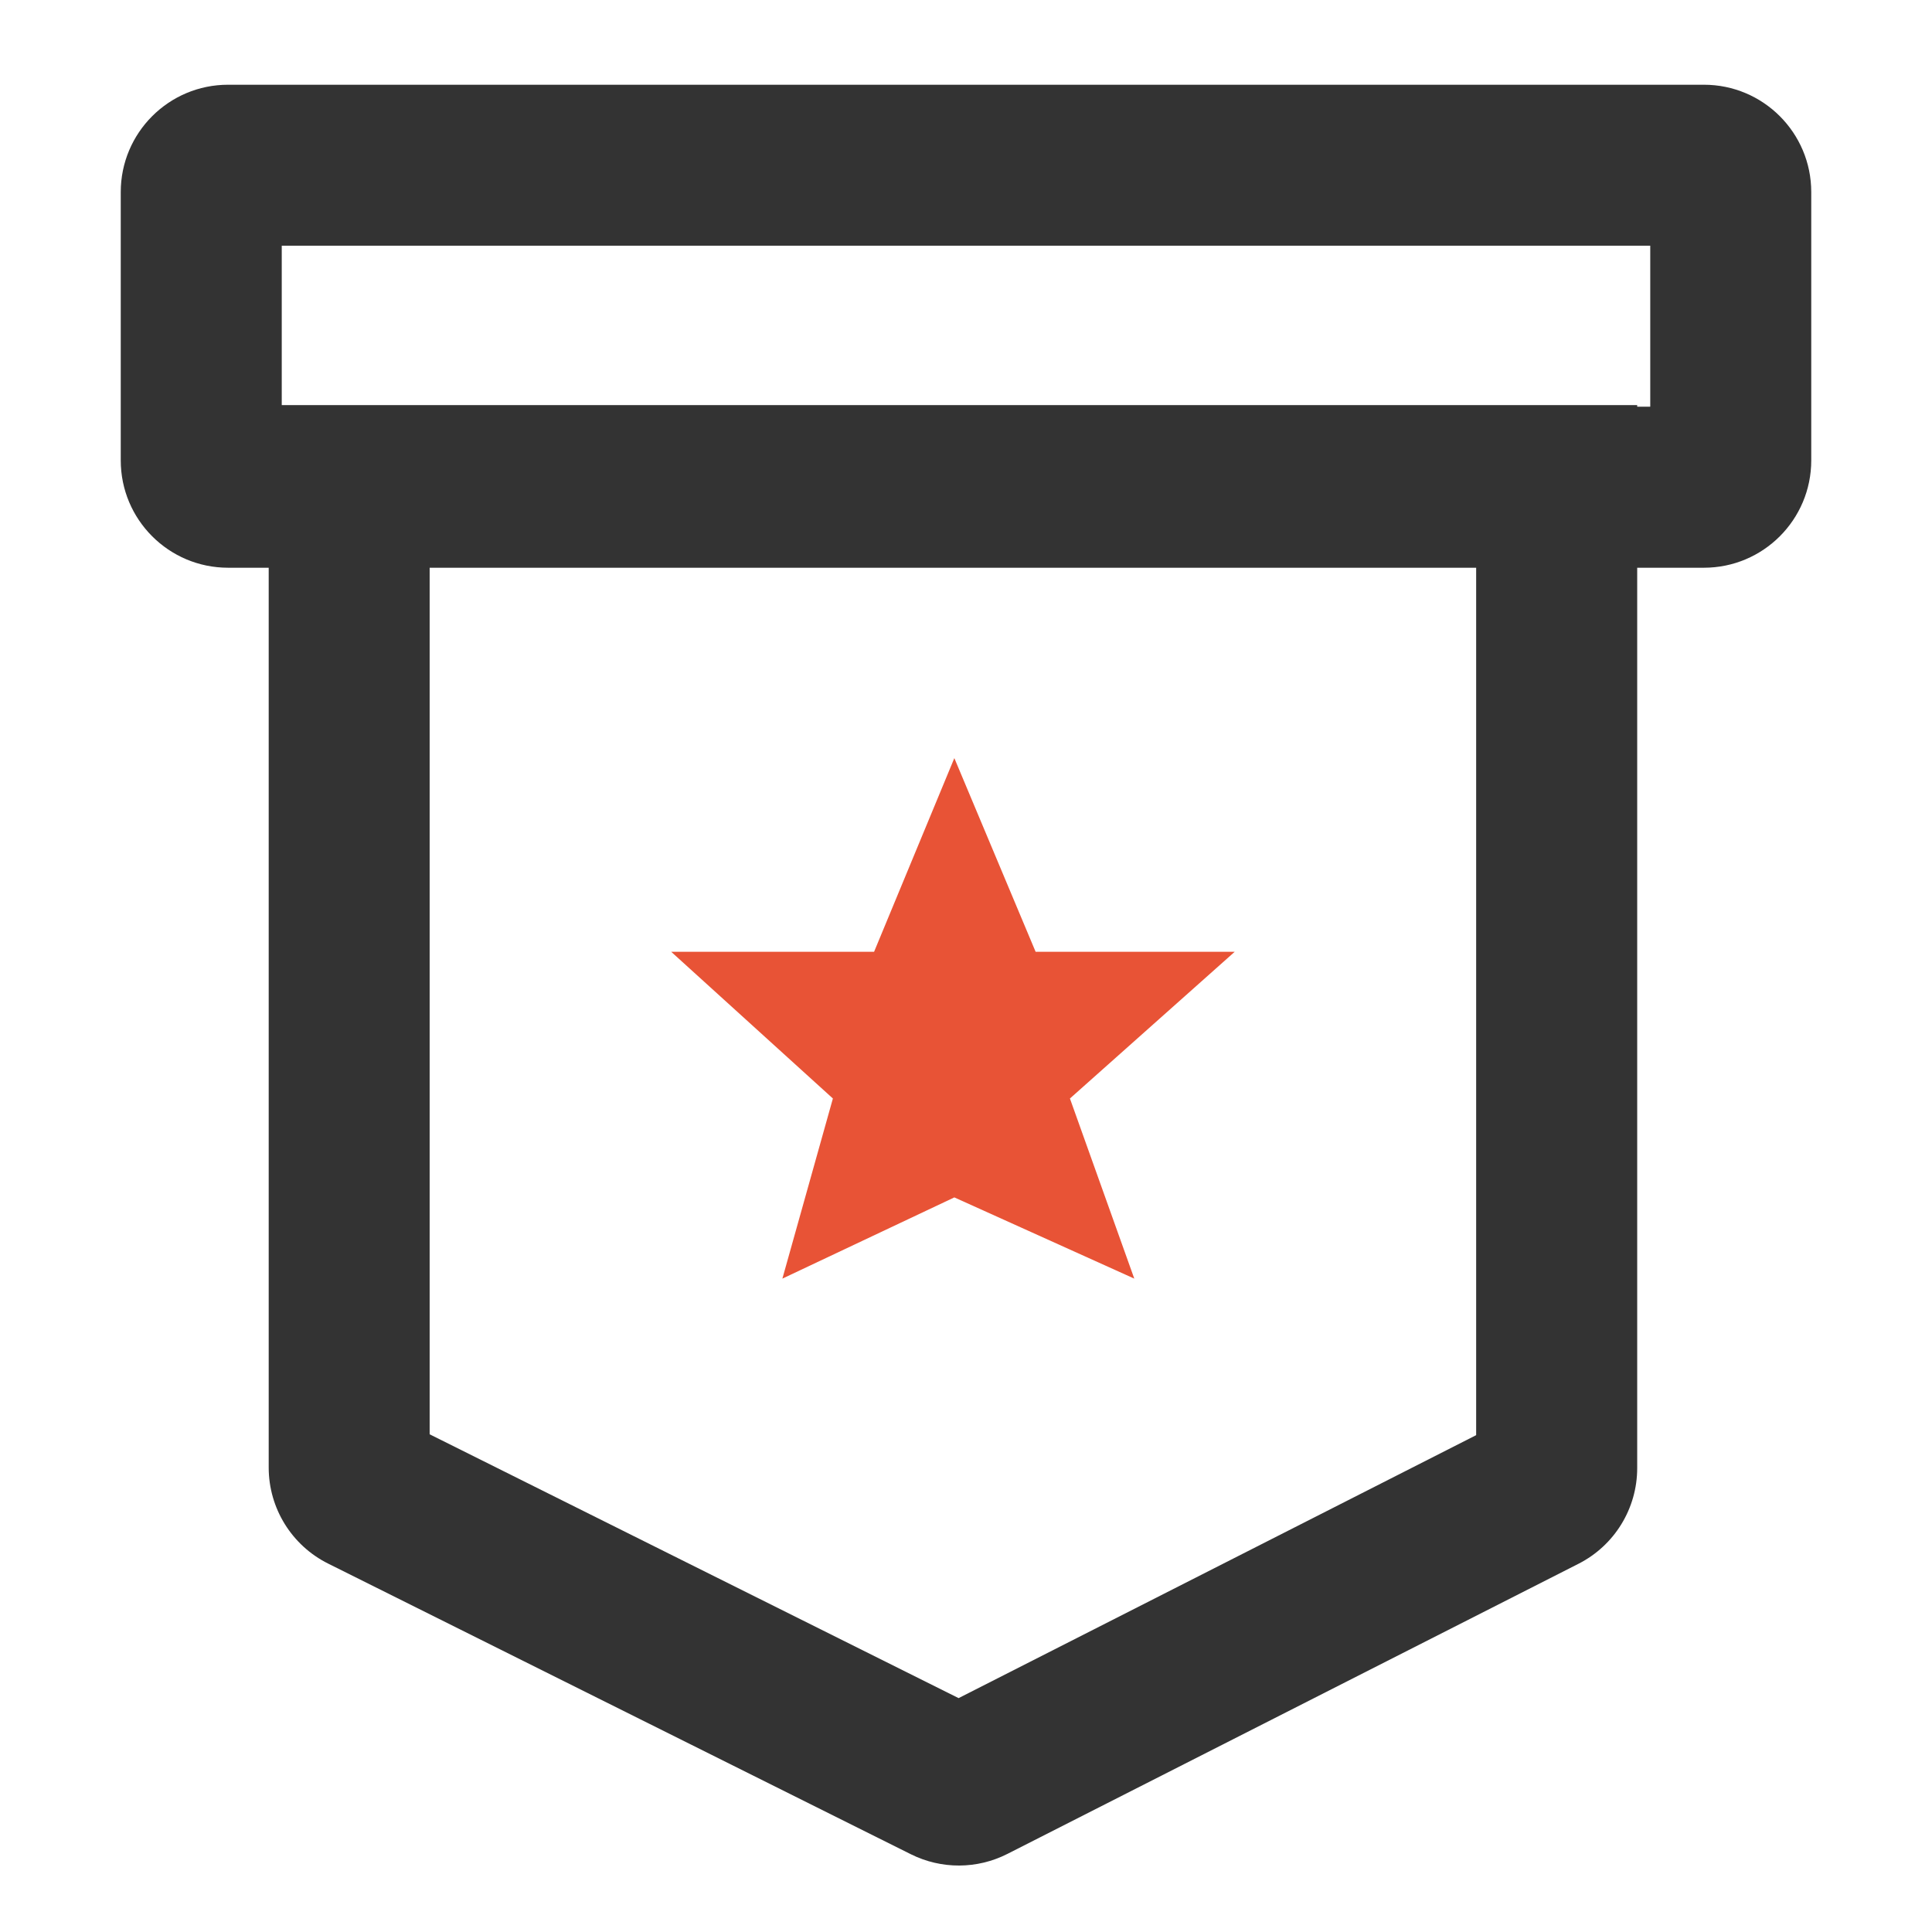
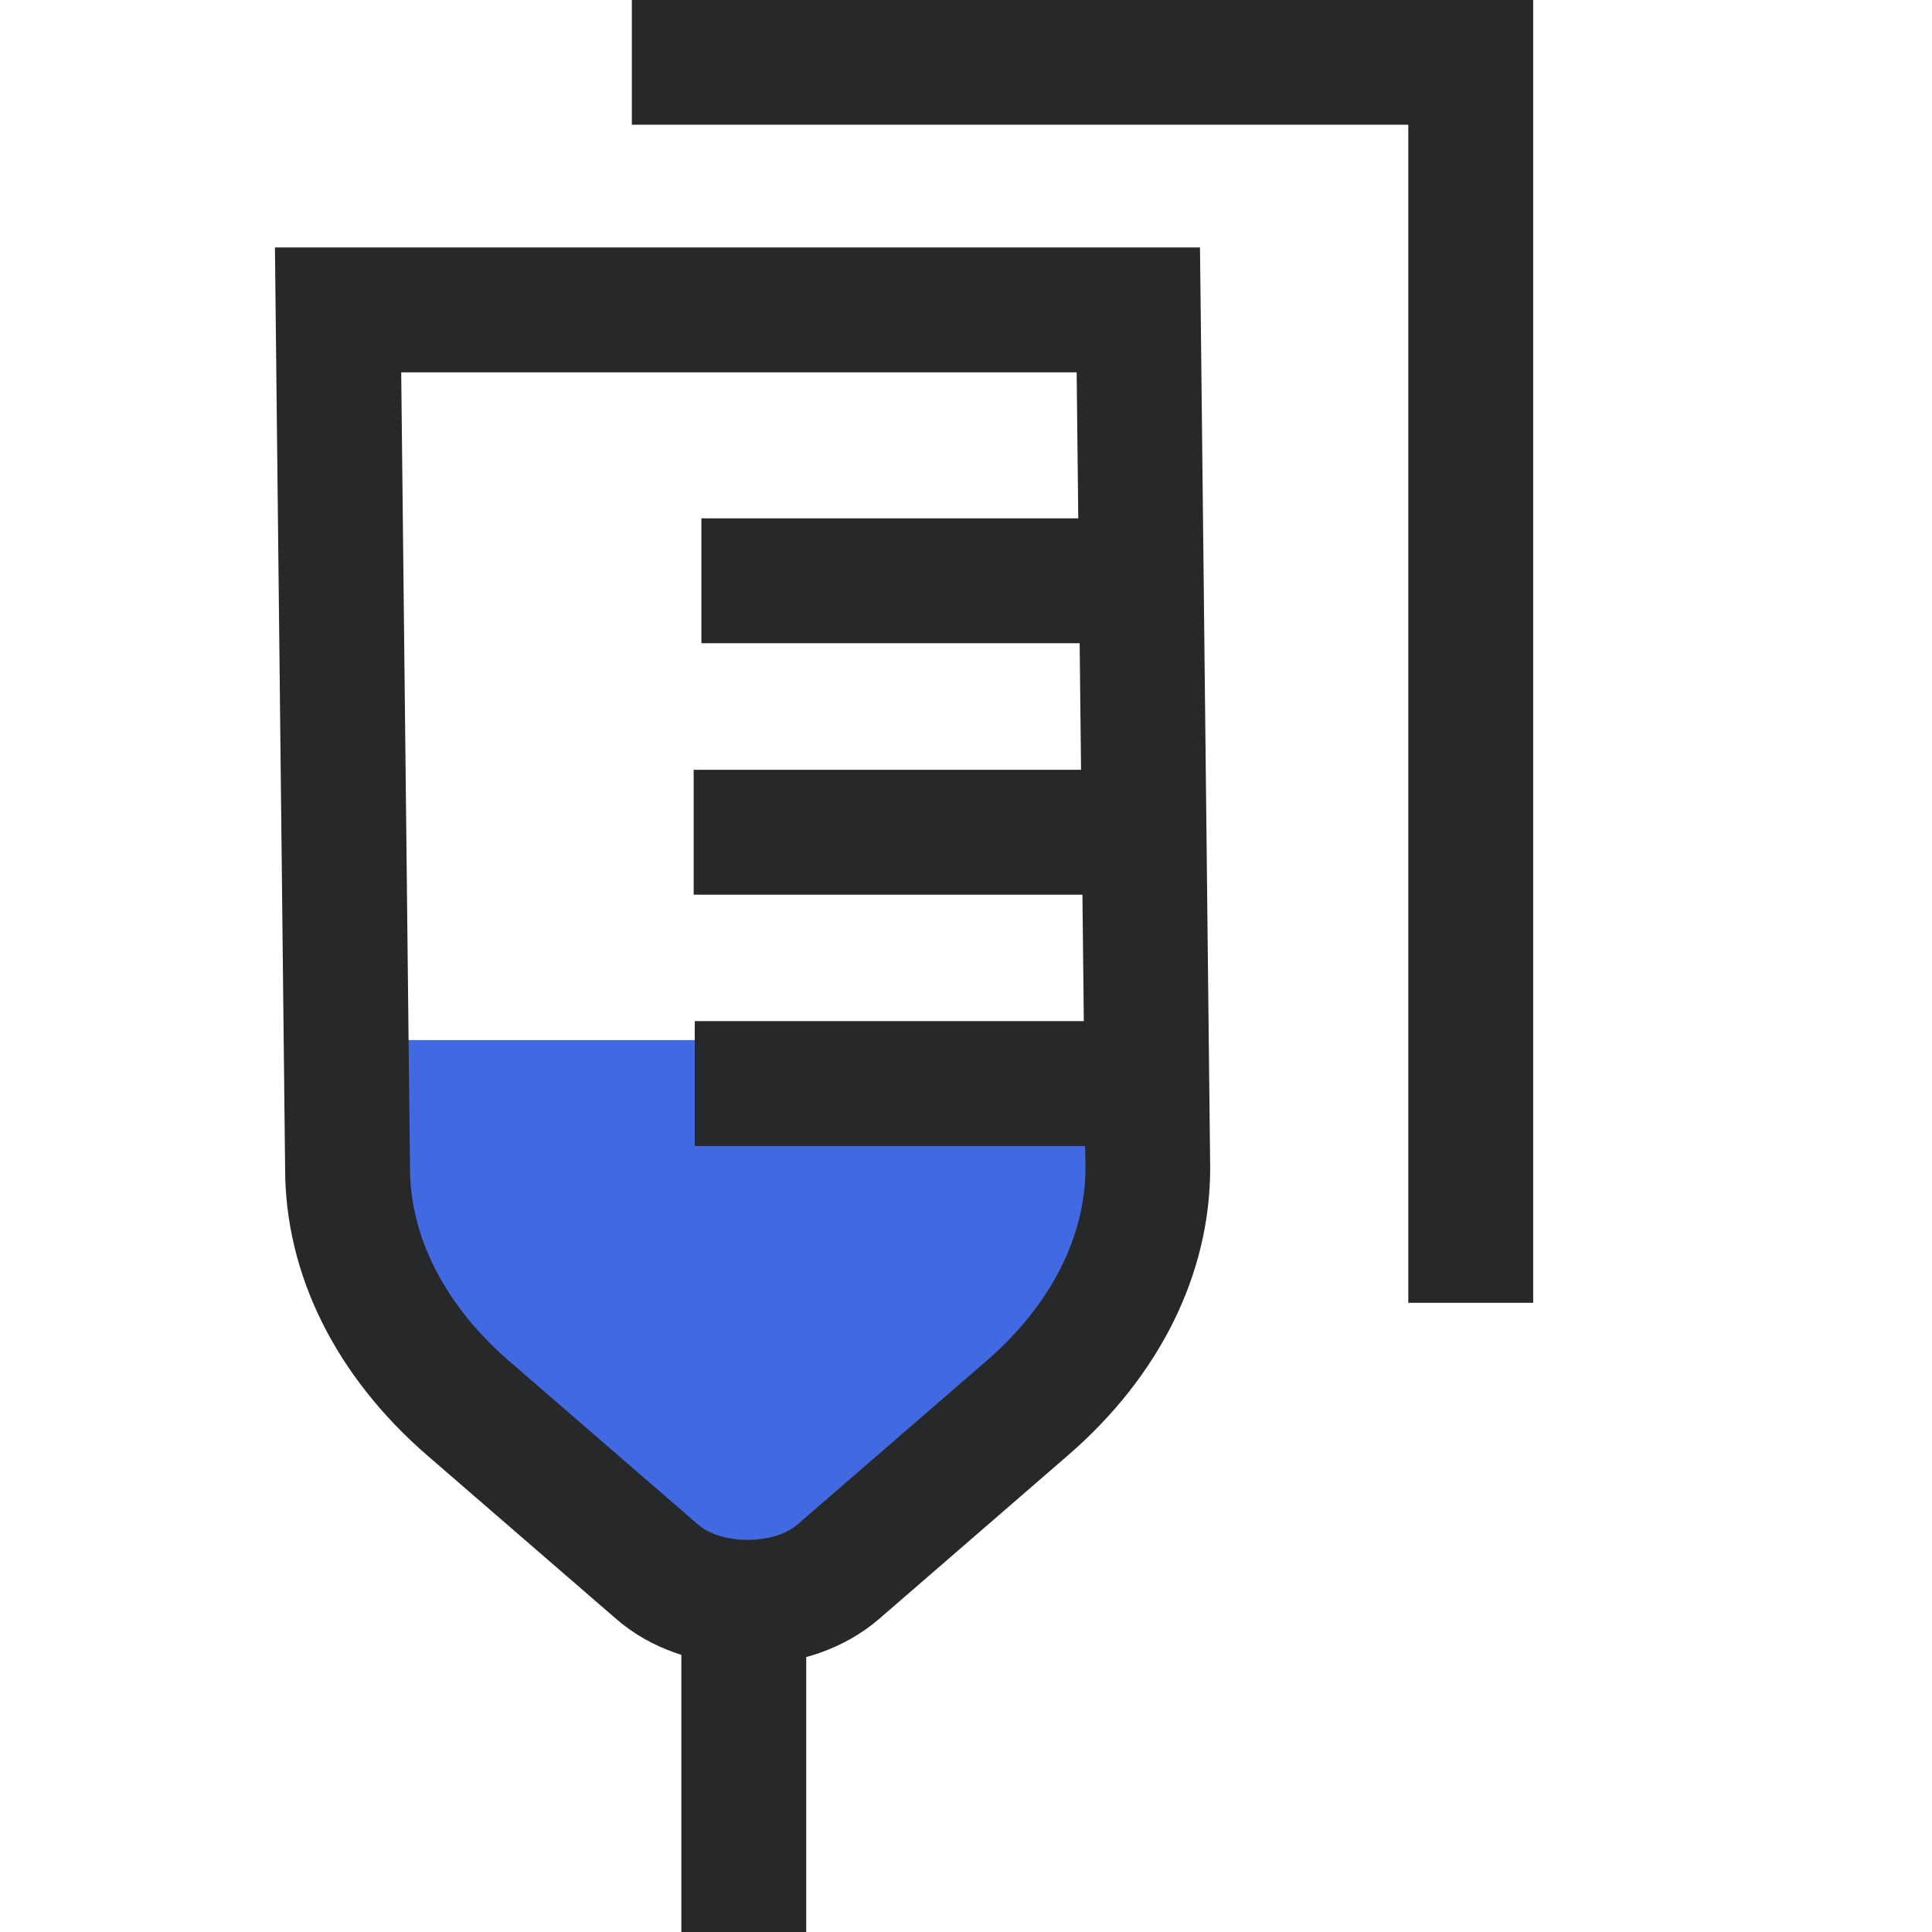
- <svg xmlns="http://www.w3.org/2000/svg" class="icon" width="32px" height="32.00px" viewBox="0 0 1024 1024" version="1.1">
-   <path d="M903.111 44.91C934.53 44.91 960 70.38 960 101.8V244.02c0 31.42-25.47 56.89-56.889 56.89H120.89C89.47 300.91 64 275.44 64 244.02V101.8C64 70.38 89.47 44.91 120.889 44.91H903.11z m-28.444 85.309H149.333v85.333h725.334v-85.333z" fill="#333333" />
-   <path d="M867.751 214.719v563.398a56.889 56.889 0 0 1-31.122 50.719l-302.677 153.77a56.889 56.889 0 0 1-51.158 0.188L173.915 828.735a56.889 56.889 0 0 1-31.497-50.908V214.719h725.333z m-85.358 85.313H227.726v460.174L508.075 900.04l274.318-139.378V300.032z" fill="#333333" />
-   <path d="M505.817 634.648l-91.138 43.048 26.771-95.469-85.699-77.759H463.28l42.538-102.654L548.9 504.468h105.518l-87.333 77.76 34.112 95.468z" fill="#E85336" />
+ <svg xmlns="http://www.w3.org/2000/svg" class="icon" width="48px" height="48.00px" viewBox="0 0 1024 1024" version="1.1">
+   <path d="M544.421 746.324L444.235 833.108c-25.006 21.573-71.012 21.573-95.936 0L248.032 746.324c-41.267-35.71-63.821-80.737-63.821-127.152l4.004-67.907h424.113l-4.004 67.907c0 46.415-22.636 91.442-63.903 127.152z" fill="#4169E1" />
+   <path d="M396.267 882.384c-26.803 0-51.564-8.58-69.623-24.27L226.377 771.33c-48.458-42.003-75.262-95.936-75.262-151.994l-5.393-488.179h490.304l5.393 487.934c0 56.14-26.722 110.155-75.343 152.239L465.89 858.114c-18.141 15.608-42.82 24.27-69.623 24.27zM212.648 197.347l4.658 421.58v0.163c0 36.609 18.632 72.892 52.381 102.147l100.267 86.784c12.503 10.868 40.123 10.868 52.708 0l100.185-86.702c33.749-29.255 52.381-65.456 52.463-101.983l-4.658-421.988H212.648z" fill="#27282A" />
+   <path d="M371.752 274.734h242.537v66.191H371.752zM368.238 541.214h242.537v66.191H368.238zM367.666 408.015h242.537v66.191H367.666zM361.129 846.428h66.191v177.572h-66.191z" fill="#27282A" />
+   <path d="M812.617 690.512h-66.191V66.109H334.897V0h477.72z" fill="#27282A" />
</svg>
